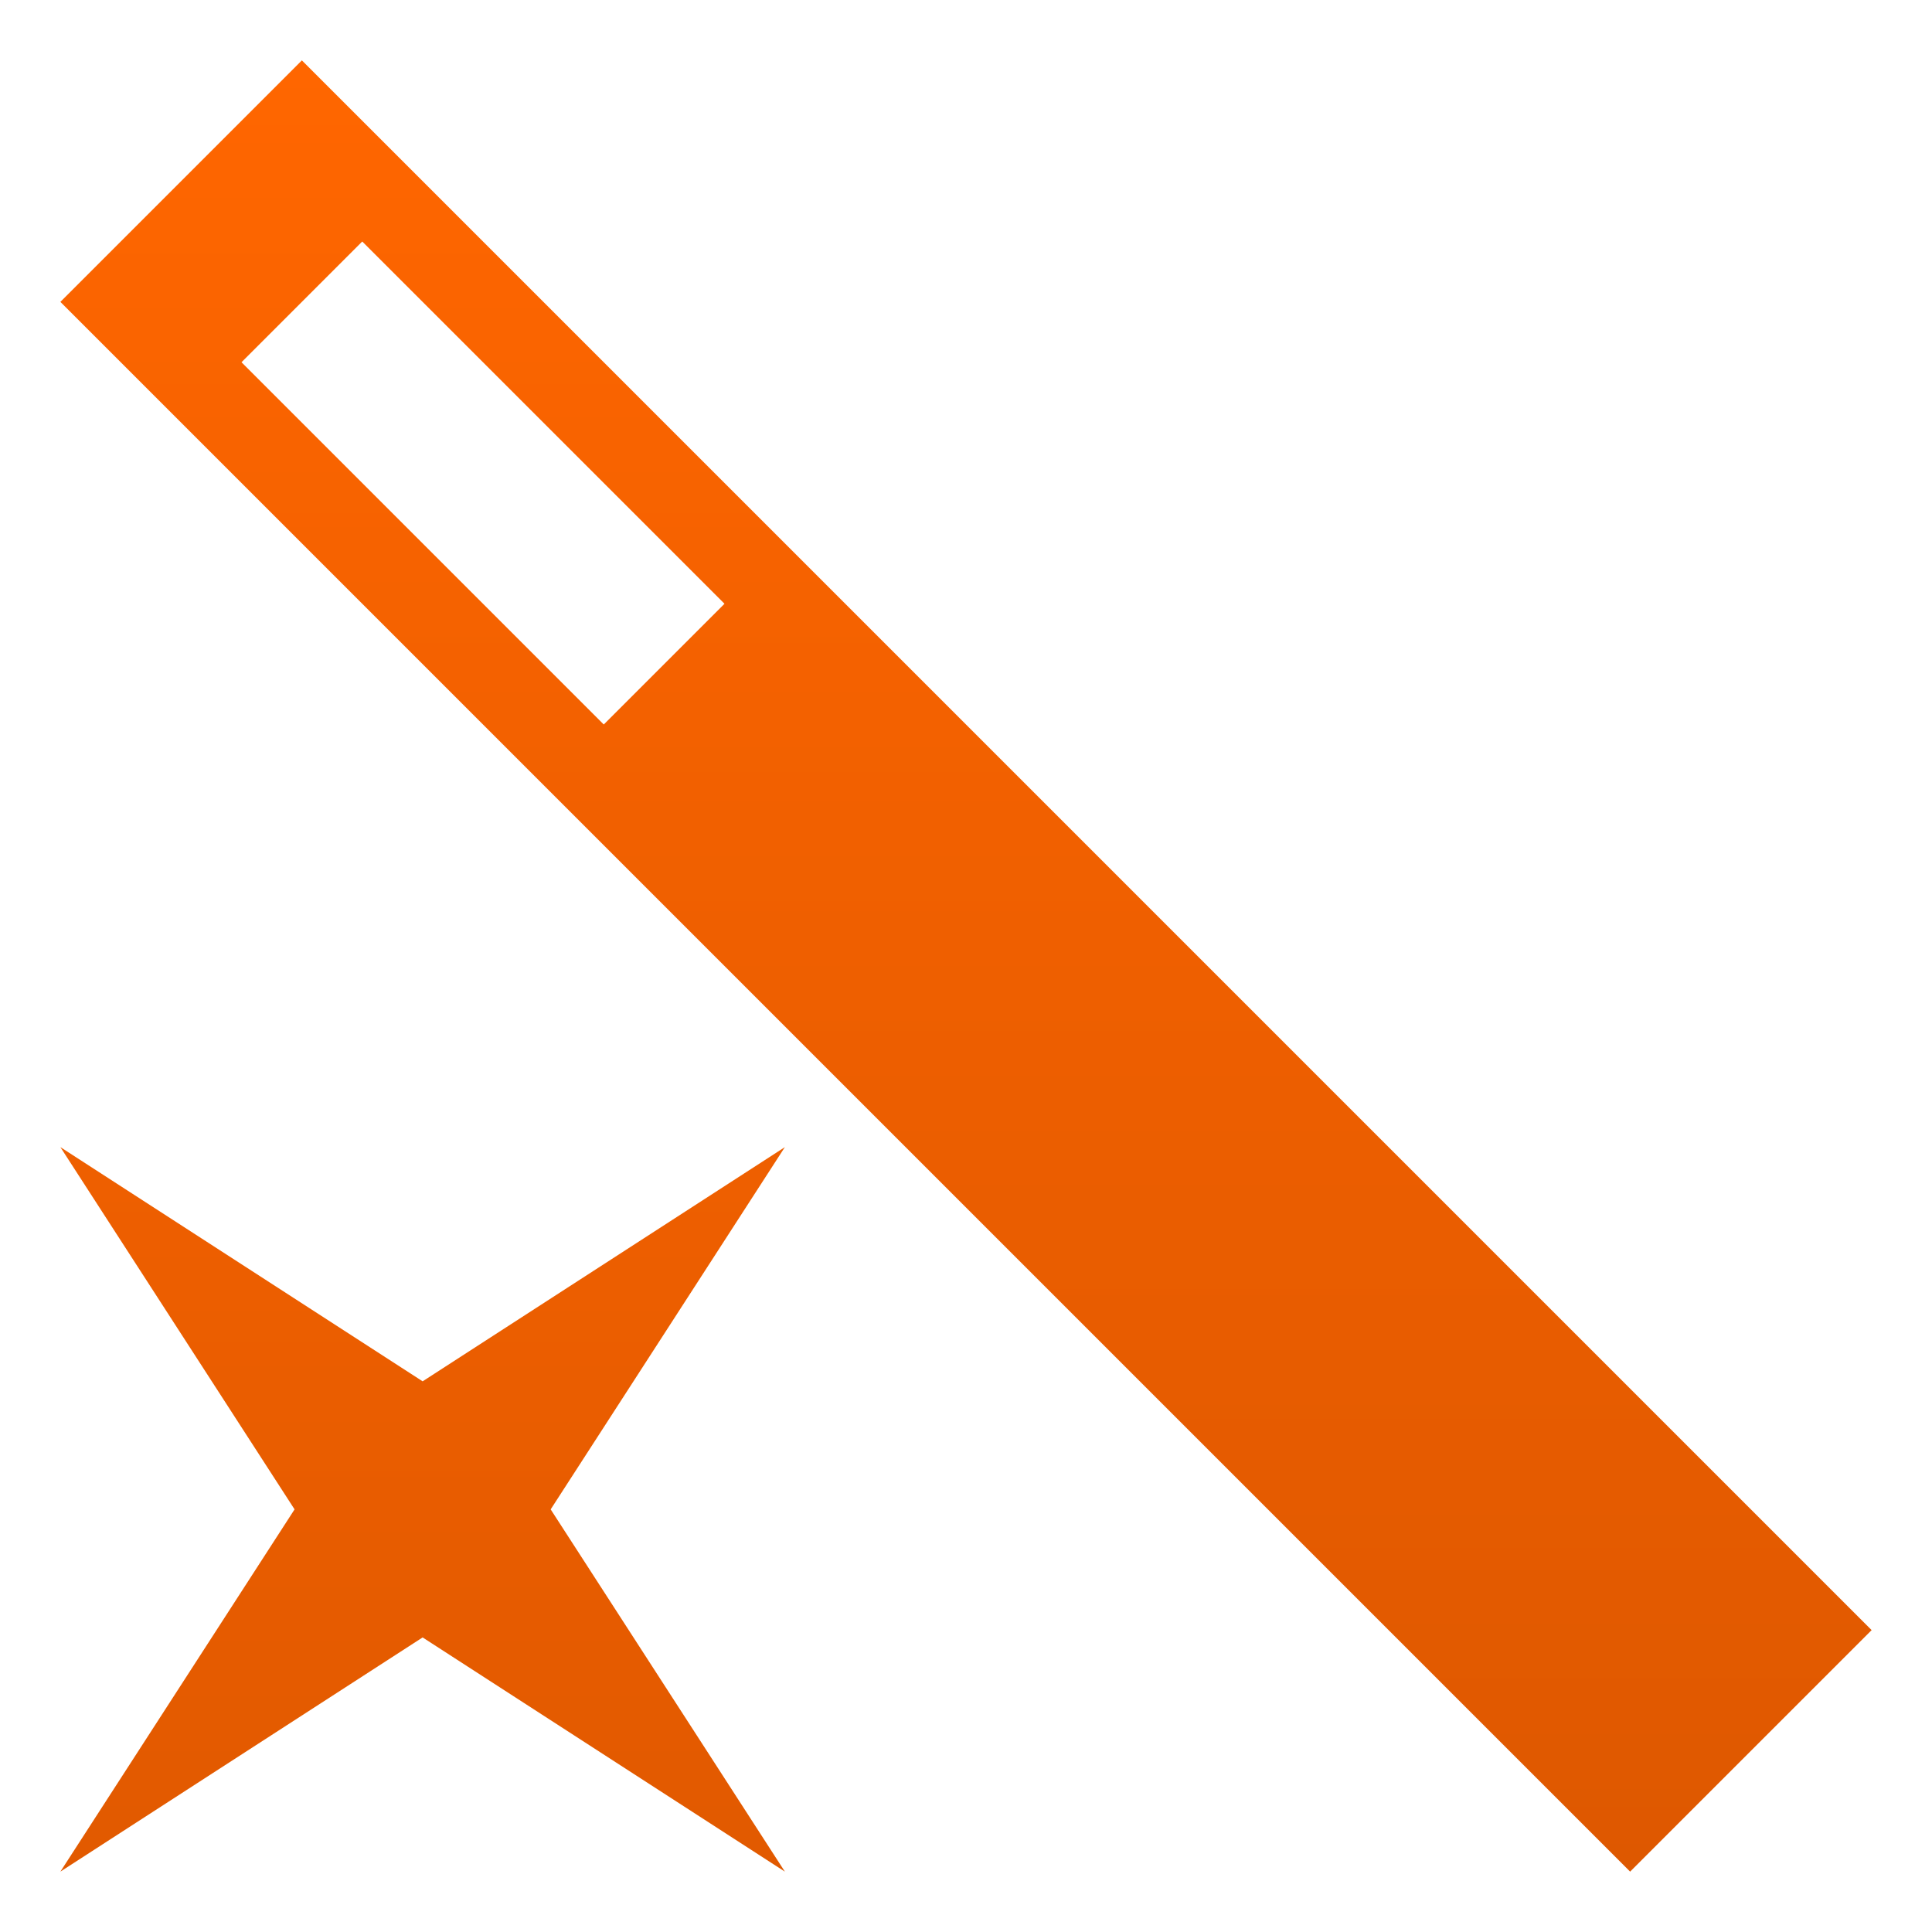
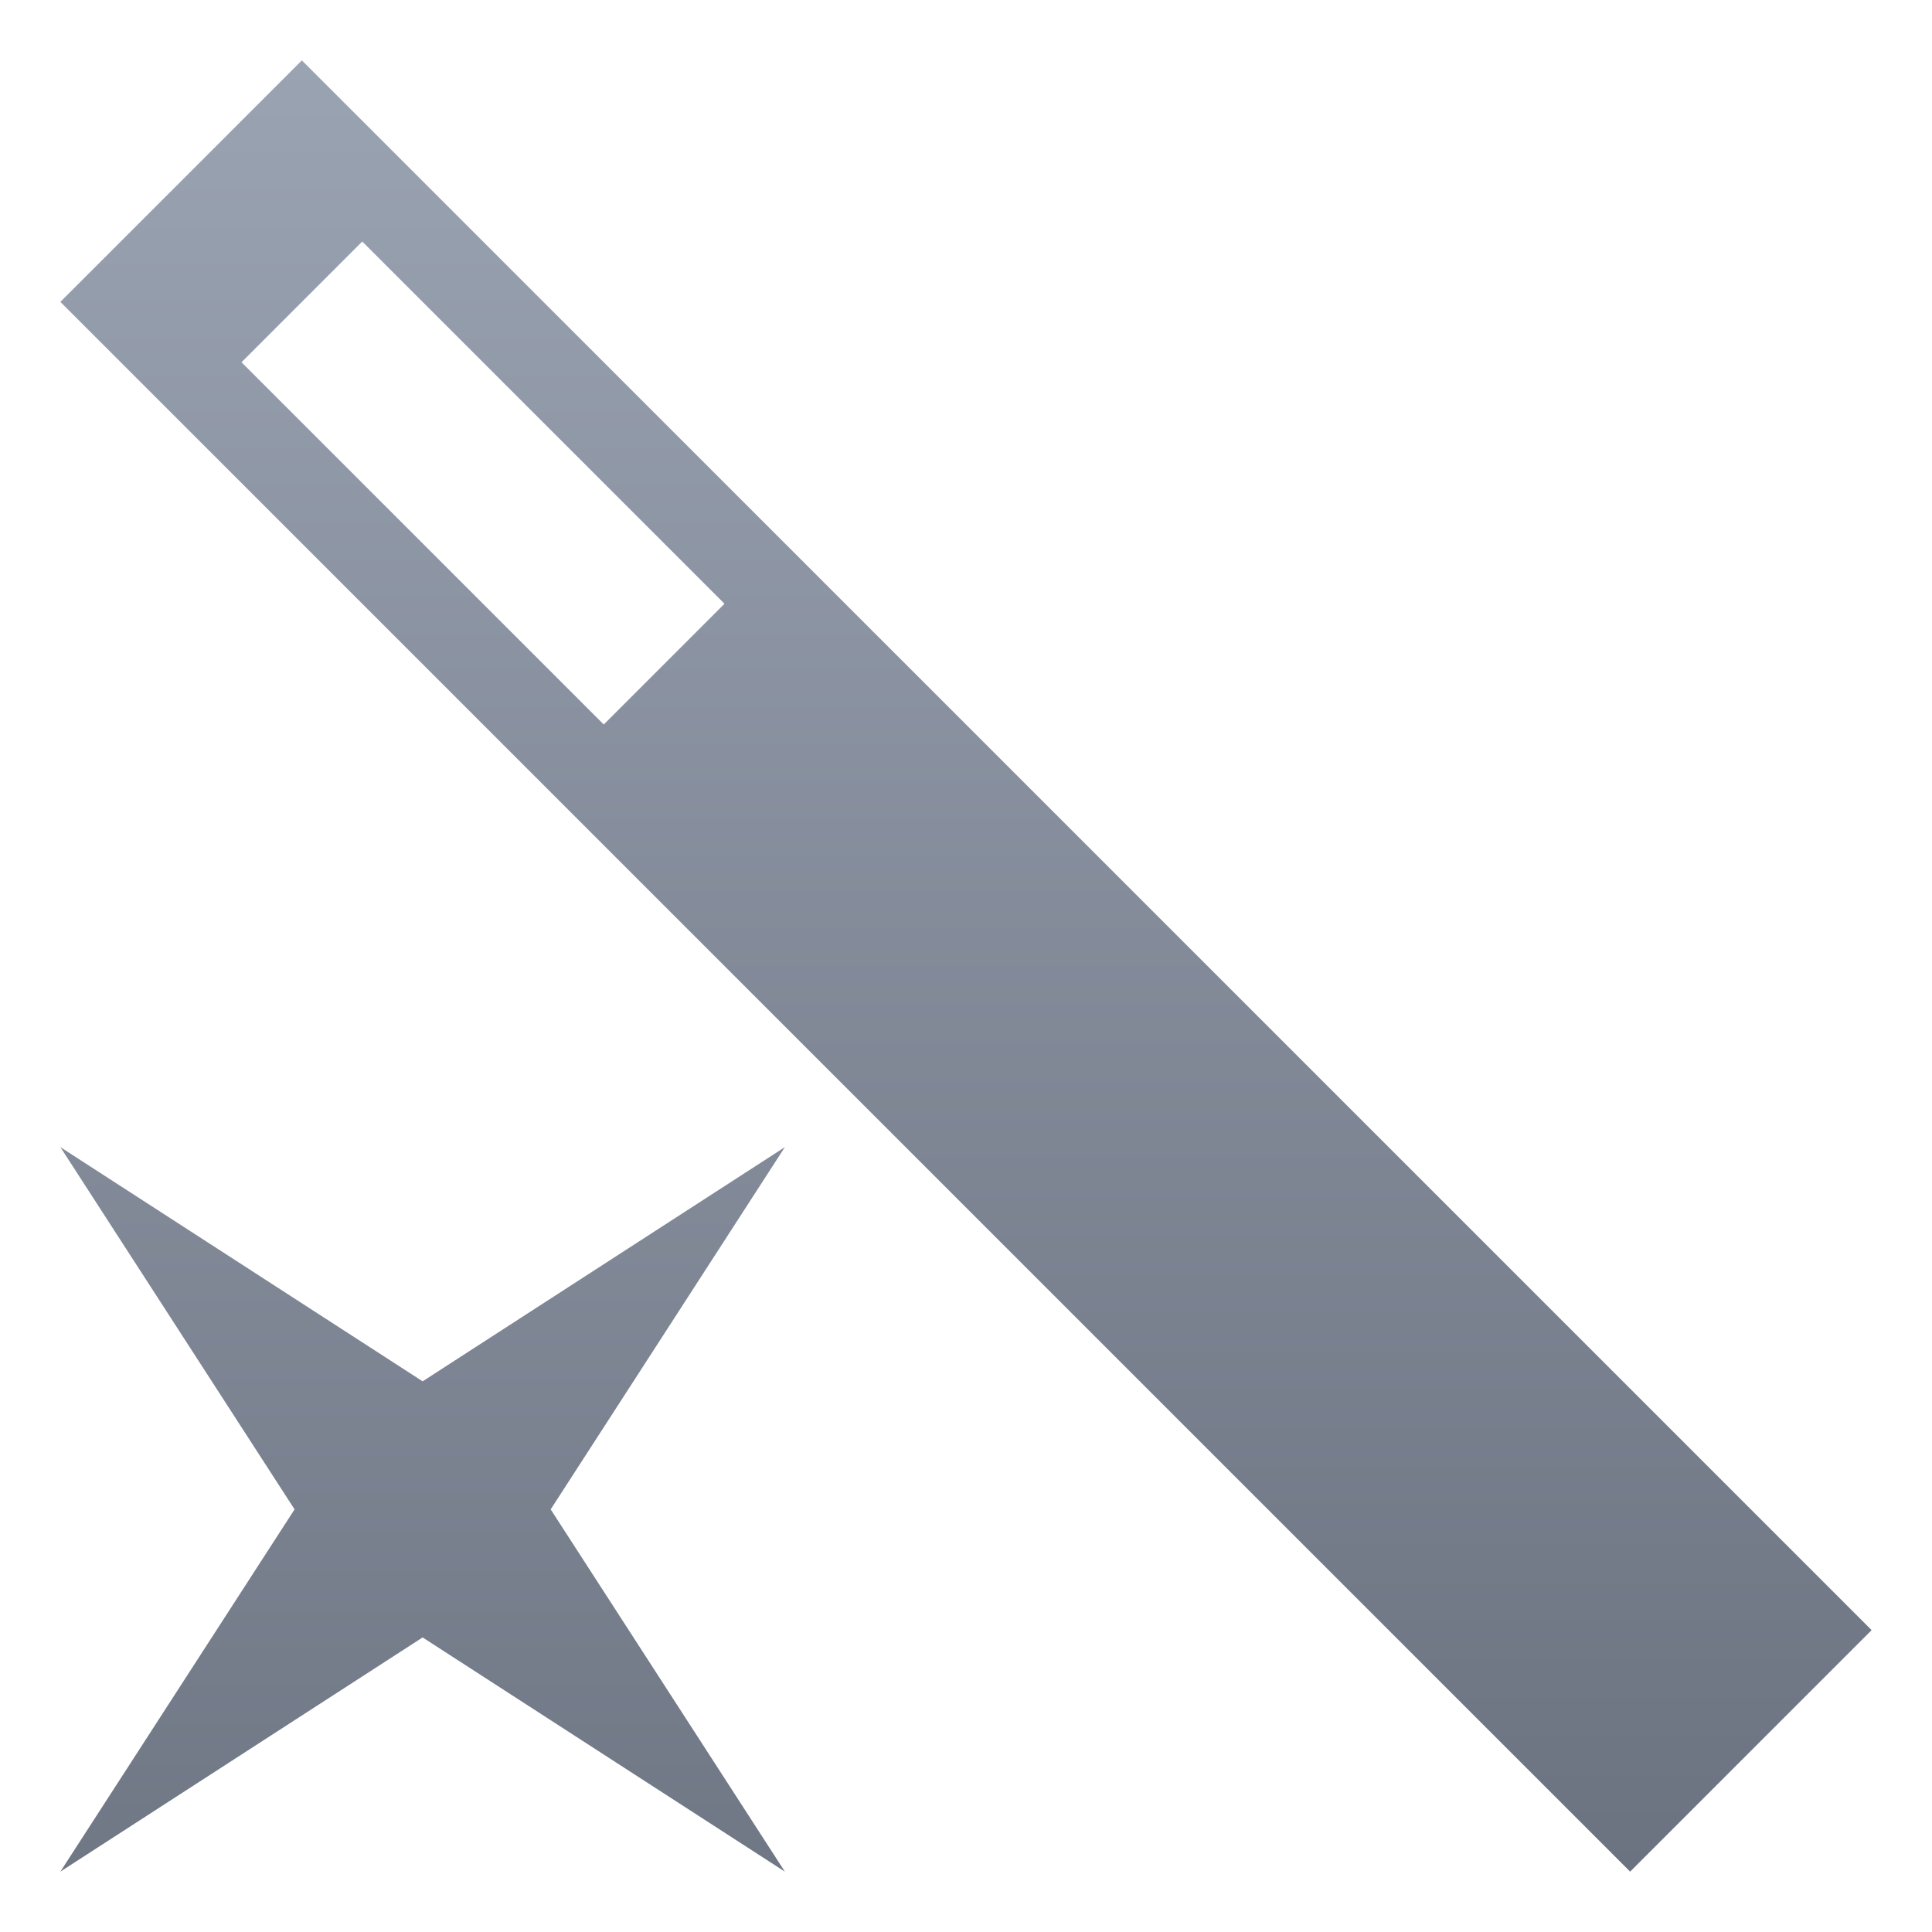
<svg xmlns="http://www.w3.org/2000/svg" xmlns:ns1="http://www.openswatchbook.org/uri/2009/osb" xmlns:xlink="http://www.w3.org/1999/xlink" version="1.1" width="32" height="32" id="svg2" style="display:inline">
  <defs id="defs28">
    <linearGradient id="linearGradient5515" ns1:paint="solid">
      <stop style="stop-color:#000000;stop-opacity:1;" offset="0" id="stop5517" />
    </linearGradient>
    <linearGradient id="linearGradient4942">
-       <stop style="stop-color:#ff6600;stop-opacity:1;" offset="0" id="stop4944" />
-       <stop style="stop-color:#de5800;stop-opacity:1;" offset="1" id="stop4946" />
+       <stop style="stop-color:#9aa3b2;stop-opacity:1;" offset="0" id="stop4944" />
+       <stop style="stop-color:#6b7280;stop-opacity:1;" offset="1" id="stop4946" />
    </linearGradient>
    <linearGradient id="linearGradient5695-6">
-       <stop style="stop-color:#3c3c3c;stop-opacity:1;" offset="0" id="stop5697-6" />
+       <stop style="stop-color:#2b3140;stop-opacity:1;" offset="0" id="stop5697-6" />
      <stop style="stop-color:#000000;stop-opacity:1;" offset="1" id="stop5699-7" />
    </linearGradient>
    <linearGradient id="linearGradient5695-4">
-       <stop style="stop-color:#646464;stop-opacity:1;" offset="0" id="stop5697-7" />
+       <stop style="stop-color:#565e6d;stop-opacity:1;" offset="0" id="stop5697-7" />
      <stop style="stop-color:#000000;stop-opacity:1;" offset="1" id="stop5699-6" />
    </linearGradient>
    <linearGradient id="linearGradient4942-73">
-       <stop style="stop-color:#ff6600;stop-opacity:1;" offset="0" id="stop4944-6" />
-       <stop style="stop-color:#de5800;stop-opacity:1;" offset="1" id="stop4946-6" />
+       <stop style="stop-color:#9aa3b2;stop-opacity:1;" offset="0" id="stop4944-6" />
+       <stop style="stop-color:#6b7280;stop-opacity:1;" offset="1" id="stop4946-6" />
    </linearGradient>
    <linearGradient id="linearGradient4942-5">
-       <stop style="stop-color:#ff6600;stop-opacity:1;" offset="0" id="stop4944-9" />
-       <stop style="stop-color:#de5800;stop-opacity:1;" offset="1" id="stop4946-5" />
+       <stop style="stop-color:#9aa3b2;stop-opacity:1;" offset="0" id="stop4944-9" />
+       <stop style="stop-color:#6b7280;stop-opacity:1;" offset="1" id="stop4946-5" />
    </linearGradient>
    <linearGradient xlink:href="#linearGradient4942" id="linearGradient3321" x1="-4.0054321e-08" y1="15" x2="30" y2="15" gradientUnits="userSpaceOnUse" gradientTransform="rotate(90,15,15)" />
    <linearGradient xlink:href="#linearGradient4942" id="linearGradient3323" gradientUnits="userSpaceOnUse" x1="-4.0054321e-08" y1="15" x2="30" y2="15" gradientTransform="rotate(90,12,14)" />
    <linearGradient xlink:href="#linearGradient4942" id="linearGradient3325" gradientUnits="userSpaceOnUse" x1="-4.0054321e-08" y1="15" x2="30" y2="15" gradientTransform="rotate(90,15,15)" />
  </defs>
  <g style="display:inline" id="ic_library_crates">
    <g style="display:inline;fill:url(#linearGradient3321);fill-opacity:1" id="ic_preferences_bpmdetect" transform="translate(1,1)">
      <path transform="translate(3,0.999999)" d="M 9,29 3,25.121 -3,29 0.879,23 -3,17 3,20.879 9,17 5.121,23 Z" id="path4430-8" style="display:inline;fill:url(#linearGradient3323);fill-opacity:1;stroke:none" />
      <path id="path4365-1" d="M 4,-8.0054327e-8 -4.0054322e-8,4 26,30 30,26 Z M 5,3 11,9 9,11 3,5 Z" style="display:inline;fill:url(#linearGradient3325);fill-opacity:1;stroke:none" />
    </g>
  </g>
</svg>
